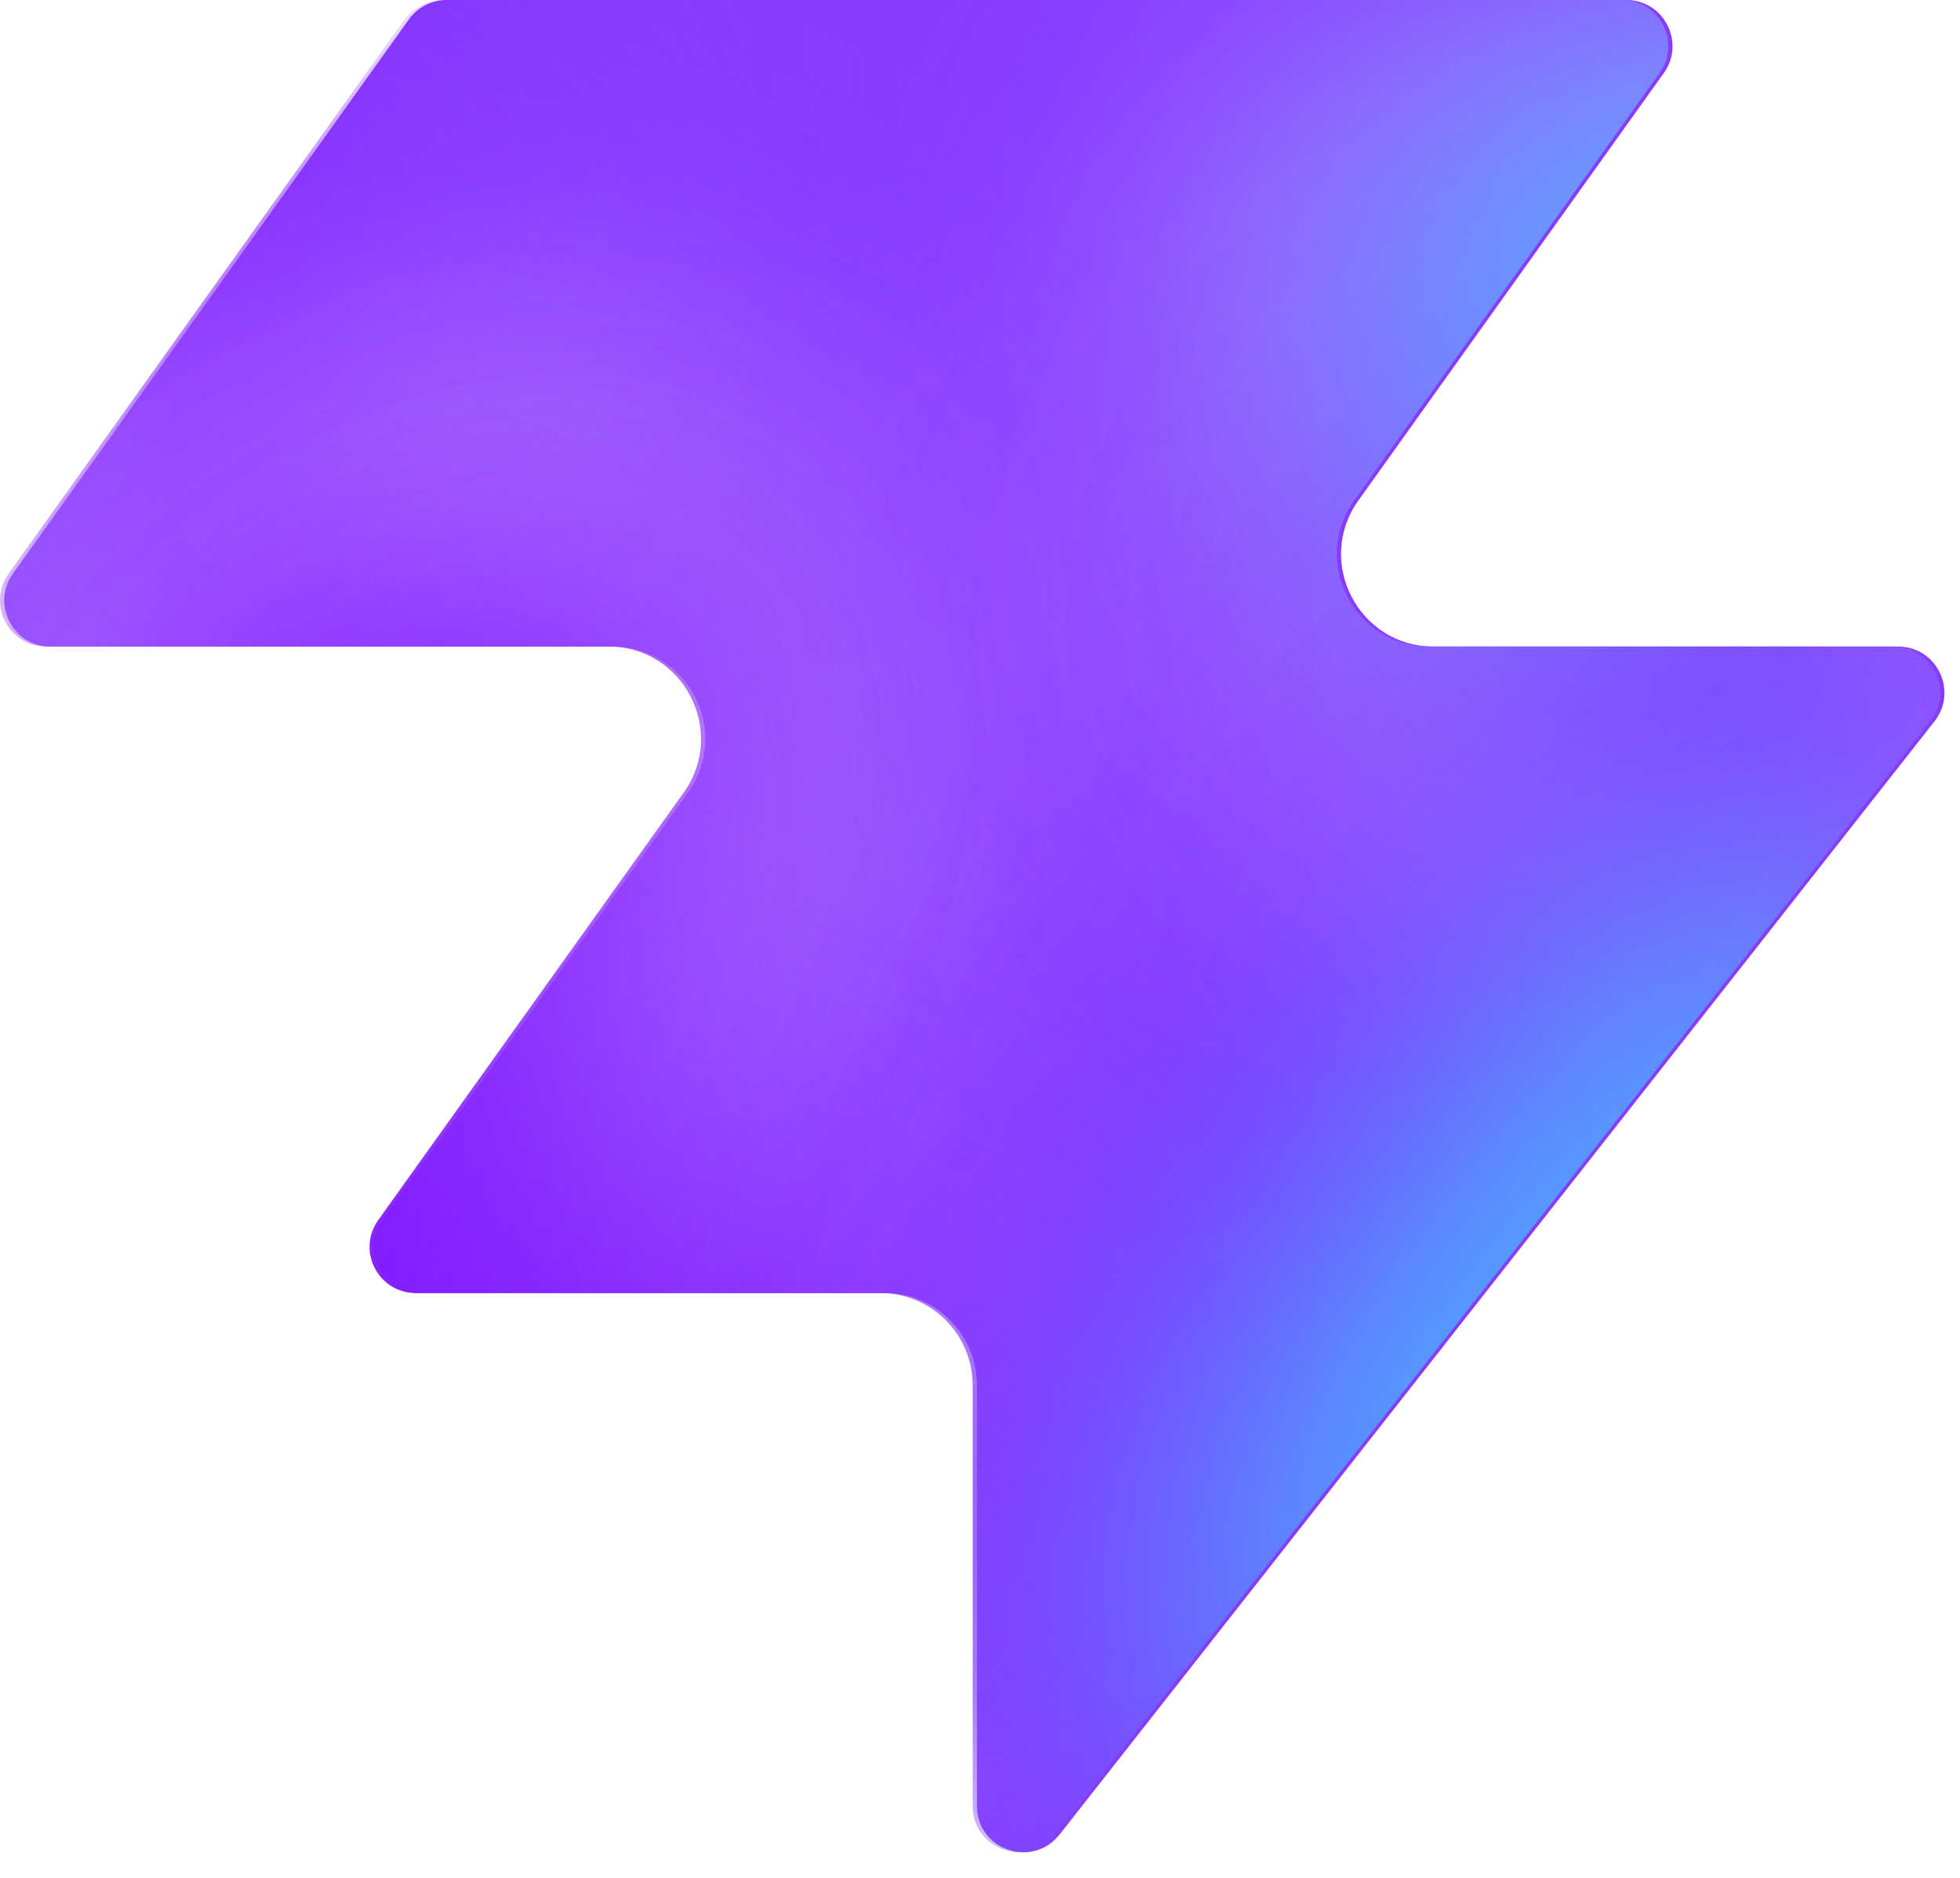
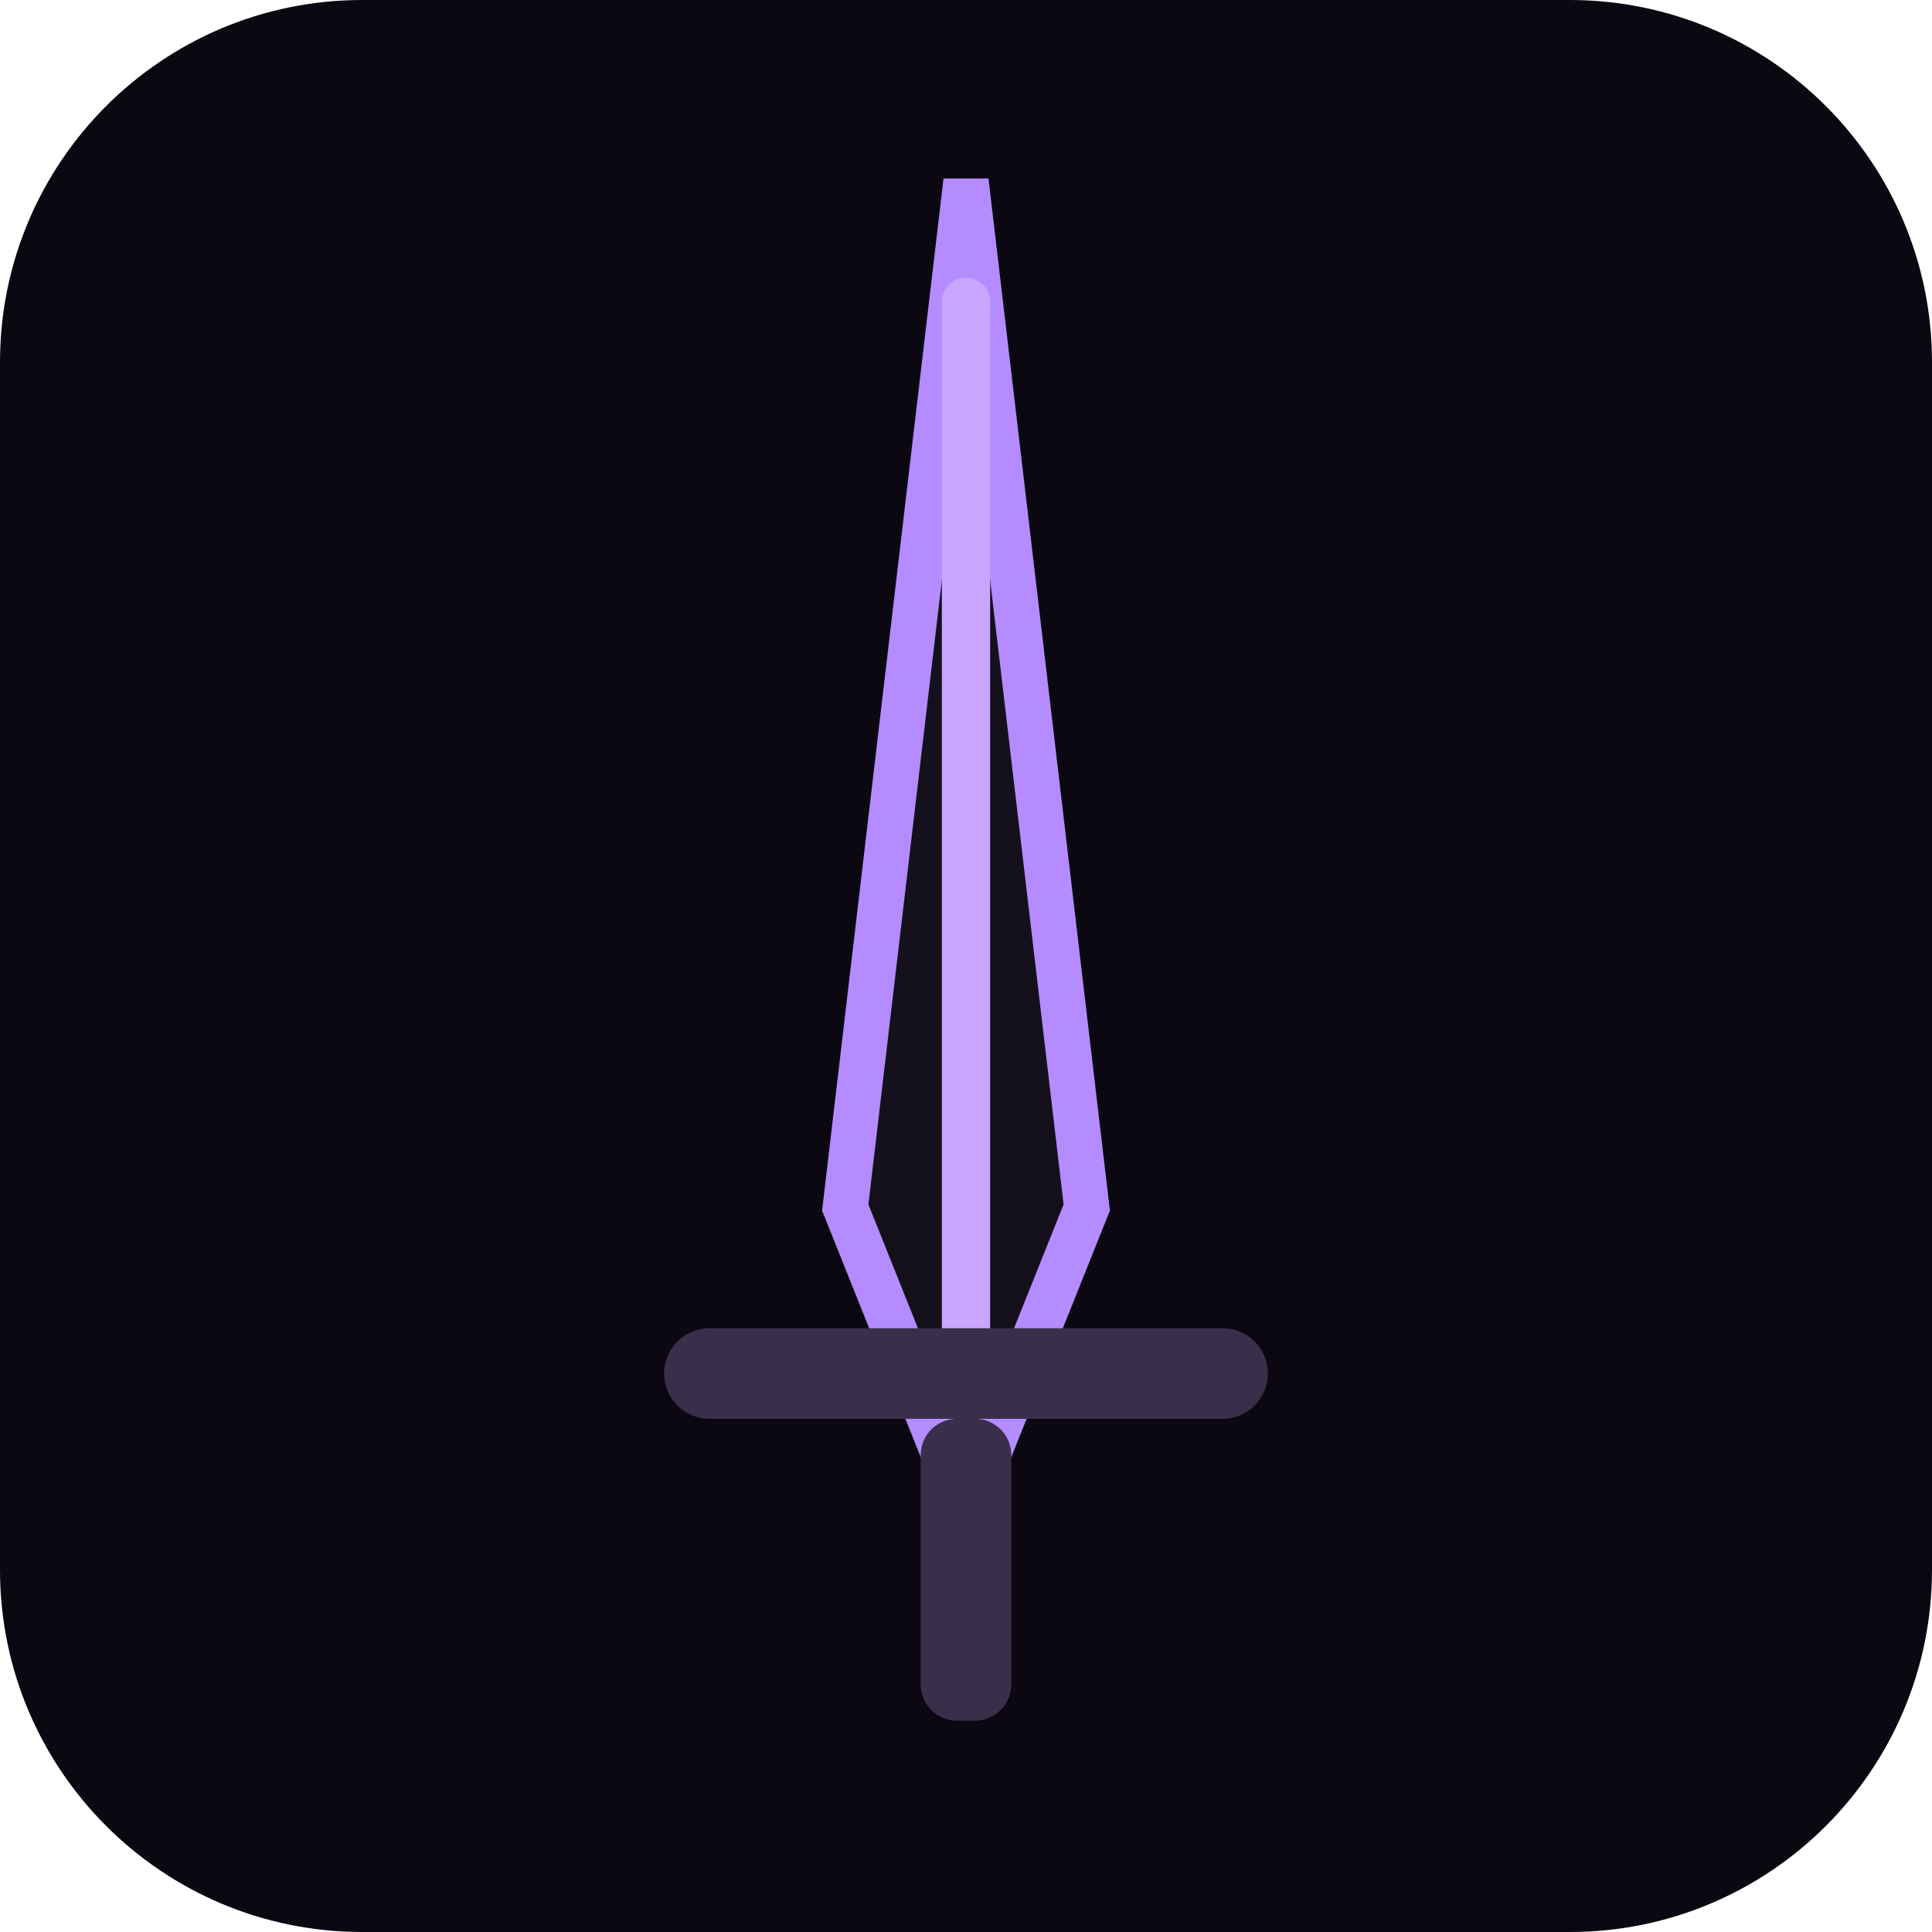
- <svg xmlns="http://www.w3.org/2000/svg" width="48" height="46" fill="none" viewBox="0 0 48 46">
-   <path fill="#863bff" d="M25.946 44.938c-.664.845-2.021.375-2.021-.698V33.937a2.26 2.26 0 0 0-2.262-2.262H10.287c-.92 0-1.456-1.04-.92-1.788l7.48-10.471c1.07-1.497 0-3.578-1.842-3.578H1.237c-.92 0-1.456-1.04-.92-1.788L10.013.474c.214-.297.556-.474.92-.474h28.894c.92 0 1.456 1.04.92 1.788l-7.48 10.471c-1.07 1.498 0 3.579 1.842 3.579h11.377c.943 0 1.473 1.088.89 1.83L25.947 44.94z" style="fill:#863bff;fill:color(display-p3 .525 .23 1);fill-opacity:1" />
-   <mask id="a" width="48" height="46" x="0" y="0" maskUnits="userSpaceOnUse" style="mask-type:alpha">
-     <path fill="#000" d="M25.842 44.938c-.664.844-2.021.375-2.021-.698V33.937a2.26 2.26 0 0 0-2.262-2.262H10.183c-.92 0-1.456-1.04-.92-1.788l7.48-10.471c1.07-1.498 0-3.579-1.842-3.579H1.133c-.92 0-1.456-1.04-.92-1.787L9.91.473c.214-.297.556-.474.92-.474h28.894c.92 0 1.456 1.04.92 1.788l-7.48 10.471c-1.07 1.498 0 3.578 1.842 3.578h11.377c.943 0 1.473 1.088.89 1.832L25.843 44.94z" style="fill:#000;fill-opacity:1" />
-   </mask>
-   <g mask="url(#a)">
-     <g filter="url(#b)">
-       <ellipse cx="5.508" cy="14.704" fill="#ede6ff" rx="5.508" ry="14.704" style="fill:#ede6ff;fill:color(display-p3 .927 .903 1);fill-opacity:1" transform="matrix(.00324 1 1 -.00324 -4.47 31.516)" />
-     </g>
-     <g filter="url(#c)">
-       <ellipse cx="10.399" cy="29.851" fill="#ede6ff" rx="10.399" ry="29.851" style="fill:#ede6ff;fill:color(display-p3 .927 .903 1);fill-opacity:1" transform="matrix(.00324 1 1 -.00324 -39.328 7.883)" />
-     </g>
-     <g filter="url(#d)">
-       <ellipse cx="5.508" cy="30.487" fill="#7e14ff" rx="5.508" ry="30.487" style="fill:#7e14ff;fill:color(display-p3 .492 .077 1);fill-opacity:1" transform="rotate(89.814 -25.913 -14.639)scale(1 -1)" />
-     </g>
-     <g filter="url(#e)">
-       <ellipse cx="5.508" cy="30.599" fill="#7e14ff" rx="5.508" ry="30.599" style="fill:#7e14ff;fill:color(display-p3 .492 .077 1);fill-opacity:1" transform="rotate(89.814 -32.644 -3.334)scale(1 -1)" />
-     </g>
-     <g filter="url(#f)">
-       <ellipse cx="5.508" cy="30.599" fill="#7e14ff" rx="5.508" ry="30.599" style="fill:#7e14ff;fill:color(display-p3 .492 .077 1);fill-opacity:1" transform="matrix(.00324 1 1 -.00324 -34.34 30.47)" />
-     </g>
-     <g filter="url(#g)">
-       <ellipse cx="14.072" cy="22.078" fill="#ede6ff" rx="14.072" ry="22.078" style="fill:#ede6ff;fill:color(display-p3 .927 .903 1);fill-opacity:1" transform="rotate(93.35 24.506 48.493)scale(-1 1)" />
-     </g>
-     <g filter="url(#h)">
-       <ellipse cx="3.47" cy="21.501" fill="#7e14ff" rx="3.47" ry="21.501" style="fill:#7e14ff;fill:color(display-p3 .492 .077 1);fill-opacity:1" transform="rotate(89.009 28.708 47.59)scale(-1 1)" />
-     </g>
-     <g filter="url(#i)">
-       <ellipse cx="3.47" cy="21.501" fill="#7e14ff" rx="3.47" ry="21.501" style="fill:#7e14ff;fill:color(display-p3 .492 .077 1);fill-opacity:1" transform="rotate(89.009 28.708 47.59)scale(-1 1)" />
-     </g>
-     <g filter="url(#j)">
-       <ellipse cx=".387" cy="8.972" fill="#7e14ff" rx="4.407" ry="29.108" style="fill:#7e14ff;fill:color(display-p3 .492 .077 1);fill-opacity:1" transform="rotate(39.51 .387 8.972)" />
-     </g>
-     <g filter="url(#k)">
-       <ellipse cx="47.523" cy="-6.092" fill="#7e14ff" rx="4.407" ry="29.108" style="fill:#7e14ff;fill:color(display-p3 .492 .077 1);fill-opacity:1" transform="rotate(37.892 47.523 -6.092)" />
-     </g>
-     <g filter="url(#l)">
-       <ellipse cx="41.412" cy="6.333" fill="#47bfff" rx="5.971" ry="9.665" style="fill:#47bfff;fill:color(display-p3 .28 .748 1);fill-opacity:1" transform="rotate(37.892 41.412 6.333)" />
-     </g>
-     <g filter="url(#m)">
-       <ellipse cx="-1.879" cy="38.332" fill="#7e14ff" rx="4.407" ry="29.108" style="fill:#7e14ff;fill:color(display-p3 .492 .077 1);fill-opacity:1" transform="rotate(37.892 -1.88 38.332)" />
-     </g>
-     <g filter="url(#n)">
-       <ellipse cx="-1.879" cy="38.332" fill="#7e14ff" rx="4.407" ry="29.108" style="fill:#7e14ff;fill:color(display-p3 .492 .077 1);fill-opacity:1" transform="rotate(37.892 -1.88 38.332)" />
-     </g>
-     <g filter="url(#o)">
-       <ellipse cx="35.651" cy="29.907" fill="#7e14ff" rx="4.407" ry="29.108" style="fill:#7e14ff;fill:color(display-p3 .492 .077 1);fill-opacity:1" transform="rotate(37.892 35.651 29.907)" />
-     </g>
-     <g filter="url(#p)">
-       <ellipse cx="38.418" cy="32.4" fill="#47bfff" rx="5.971" ry="15.297" style="fill:#47bfff;fill:color(display-p3 .28 .748 1);fill-opacity:1" transform="rotate(37.892 38.418 32.4)" />
-     </g>
-   </g>
-   <defs>
-     <filter id="b" width="60.045" height="41.654" x="-19.77" y="16.149" color-interpolation-filters="sRGB" filterUnits="userSpaceOnUse">
-       <feFlood flood-opacity="0" result="BackgroundImageFix" />
-       <feBlend in="SourceGraphic" in2="BackgroundImageFix" result="shape" />
-       <feGaussianBlur result="effect1_foregroundBlur_2002_17158" stdDeviation="7.659" />
-     </filter>
-     <filter id="c" width="90.34" height="51.437" x="-54.613" y="-7.533" color-interpolation-filters="sRGB" filterUnits="userSpaceOnUse">
-       <feFlood flood-opacity="0" result="BackgroundImageFix" />
-       <feBlend in="SourceGraphic" in2="BackgroundImageFix" result="shape" />
-       <feGaussianBlur result="effect1_foregroundBlur_2002_17158" stdDeviation="7.659" />
-     </filter>
-     <filter id="d" width="79.355" height="29.4" x="-49.64" y="2.03" color-interpolation-filters="sRGB" filterUnits="userSpaceOnUse">
-       <feFlood flood-opacity="0" result="BackgroundImageFix" />
-       <feBlend in="SourceGraphic" in2="BackgroundImageFix" result="shape" />
-       <feGaussianBlur result="effect1_foregroundBlur_2002_17158" stdDeviation="4.596" />
-     </filter>
-     <filter id="e" width="79.579" height="29.4" x="-45.045" y="20.029" color-interpolation-filters="sRGB" filterUnits="userSpaceOnUse">
-       <feFlood flood-opacity="0" result="BackgroundImageFix" />
-       <feBlend in="SourceGraphic" in2="BackgroundImageFix" result="shape" />
-       <feGaussianBlur result="effect1_foregroundBlur_2002_17158" stdDeviation="4.596" />
-     </filter>
-     <filter id="f" width="79.579" height="29.4" x="-43.513" y="21.178" color-interpolation-filters="sRGB" filterUnits="userSpaceOnUse">
-       <feFlood flood-opacity="0" result="BackgroundImageFix" />
-       <feBlend in="SourceGraphic" in2="BackgroundImageFix" result="shape" />
-       <feGaussianBlur result="effect1_foregroundBlur_2002_17158" stdDeviation="4.596" />
-     </filter>
-     <filter id="g" width="74.749" height="58.852" x="15.756" y="-17.901" color-interpolation-filters="sRGB" filterUnits="userSpaceOnUse">
-       <feFlood flood-opacity="0" result="BackgroundImageFix" />
-       <feBlend in="SourceGraphic" in2="BackgroundImageFix" result="shape" />
-       <feGaussianBlur result="effect1_foregroundBlur_2002_17158" stdDeviation="7.659" />
-     </filter>
-     <filter id="h" width="61.377" height="25.362" x="23.548" y="2.284" color-interpolation-filters="sRGB" filterUnits="userSpaceOnUse">
-       <feFlood flood-opacity="0" result="BackgroundImageFix" />
-       <feBlend in="SourceGraphic" in2="BackgroundImageFix" result="shape" />
-       <feGaussianBlur result="effect1_foregroundBlur_2002_17158" stdDeviation="4.596" />
-     </filter>
-     <filter id="i" width="61.377" height="25.362" x="23.548" y="2.284" color-interpolation-filters="sRGB" filterUnits="userSpaceOnUse">
-       <feFlood flood-opacity="0" result="BackgroundImageFix" />
-       <feBlend in="SourceGraphic" in2="BackgroundImageFix" result="shape" />
-       <feGaussianBlur result="effect1_foregroundBlur_2002_17158" stdDeviation="4.596" />
-     </filter>
-     <filter id="j" width="56.045" height="63.649" x="-27.636" y="-22.853" color-interpolation-filters="sRGB" filterUnits="userSpaceOnUse">
-       <feFlood flood-opacity="0" result="BackgroundImageFix" />
-       <feBlend in="SourceGraphic" in2="BackgroundImageFix" result="shape" />
-       <feGaussianBlur result="effect1_foregroundBlur_2002_17158" stdDeviation="4.596" />
-     </filter>
-     <filter id="k" width="54.814" height="64.646" x="20.116" y="-38.415" color-interpolation-filters="sRGB" filterUnits="userSpaceOnUse">
-       <feFlood flood-opacity="0" result="BackgroundImageFix" />
-       <feBlend in="SourceGraphic" in2="BackgroundImageFix" result="shape" />
-       <feGaussianBlur result="effect1_foregroundBlur_2002_17158" stdDeviation="4.596" />
-     </filter>
-     <filter id="l" width="33.541" height="35.313" x="24.641" y="-11.323" color-interpolation-filters="sRGB" filterUnits="userSpaceOnUse">
-       <feFlood flood-opacity="0" result="BackgroundImageFix" />
-       <feBlend in="SourceGraphic" in2="BackgroundImageFix" result="shape" />
-       <feGaussianBlur result="effect1_foregroundBlur_2002_17158" stdDeviation="4.596" />
-     </filter>
-     <filter id="m" width="54.814" height="64.646" x="-29.286" y="6.009" color-interpolation-filters="sRGB" filterUnits="userSpaceOnUse">
-       <feFlood flood-opacity="0" result="BackgroundImageFix" />
-       <feBlend in="SourceGraphic" in2="BackgroundImageFix" result="shape" />
-       <feGaussianBlur result="effect1_foregroundBlur_2002_17158" stdDeviation="4.596" />
-     </filter>
-     <filter id="n" width="54.814" height="64.646" x="-29.286" y="6.009" color-interpolation-filters="sRGB" filterUnits="userSpaceOnUse">
-       <feFlood flood-opacity="0" result="BackgroundImageFix" />
-       <feBlend in="SourceGraphic" in2="BackgroundImageFix" result="shape" />
-       <feGaussianBlur result="effect1_foregroundBlur_2002_17158" stdDeviation="4.596" />
-     </filter>
-     <filter id="o" width="54.814" height="64.646" x="8.244" y="-2.416" color-interpolation-filters="sRGB" filterUnits="userSpaceOnUse">
-       <feFlood flood-opacity="0" result="BackgroundImageFix" />
-       <feBlend in="SourceGraphic" in2="BackgroundImageFix" result="shape" />
-       <feGaussianBlur result="effect1_foregroundBlur_2002_17158" stdDeviation="4.596" />
-     </filter>
-     <filter id="p" width="39.409" height="43.623" x="18.713" y="10.588" color-interpolation-filters="sRGB" filterUnits="userSpaceOnUse">
-       <feFlood flood-opacity="0" result="BackgroundImageFix" />
-       <feBlend in="SourceGraphic" in2="BackgroundImageFix" result="shape" />
-       <feGaussianBlur result="effect1_foregroundBlur_2002_17158" stdDeviation="4.596" />
-     </filter>
-   </defs>
+ <svg xmlns="http://www.w3.org/2000/svg" viewBox="0 0 64 64">
+   <rect width="64" height="64" rx="12" fill="#0b0812" />
+   <path d="M32 6 L36 40 L32 50 L28 40 Z" fill="#14101c" stroke="#b48cff" stroke-width="1.5" />
+   <path d="M32 10 L32 44" stroke="#c9a6ff" stroke-width="1.6" stroke-linecap="round" />
+   <rect x="22" y="44" width="20" height="3" rx="1.5" fill="#3a2f4a" />
+   <rect x="30.5" y="47" width="3" height="10" rx="1.2" fill="#3a2f4a" />
</svg>
